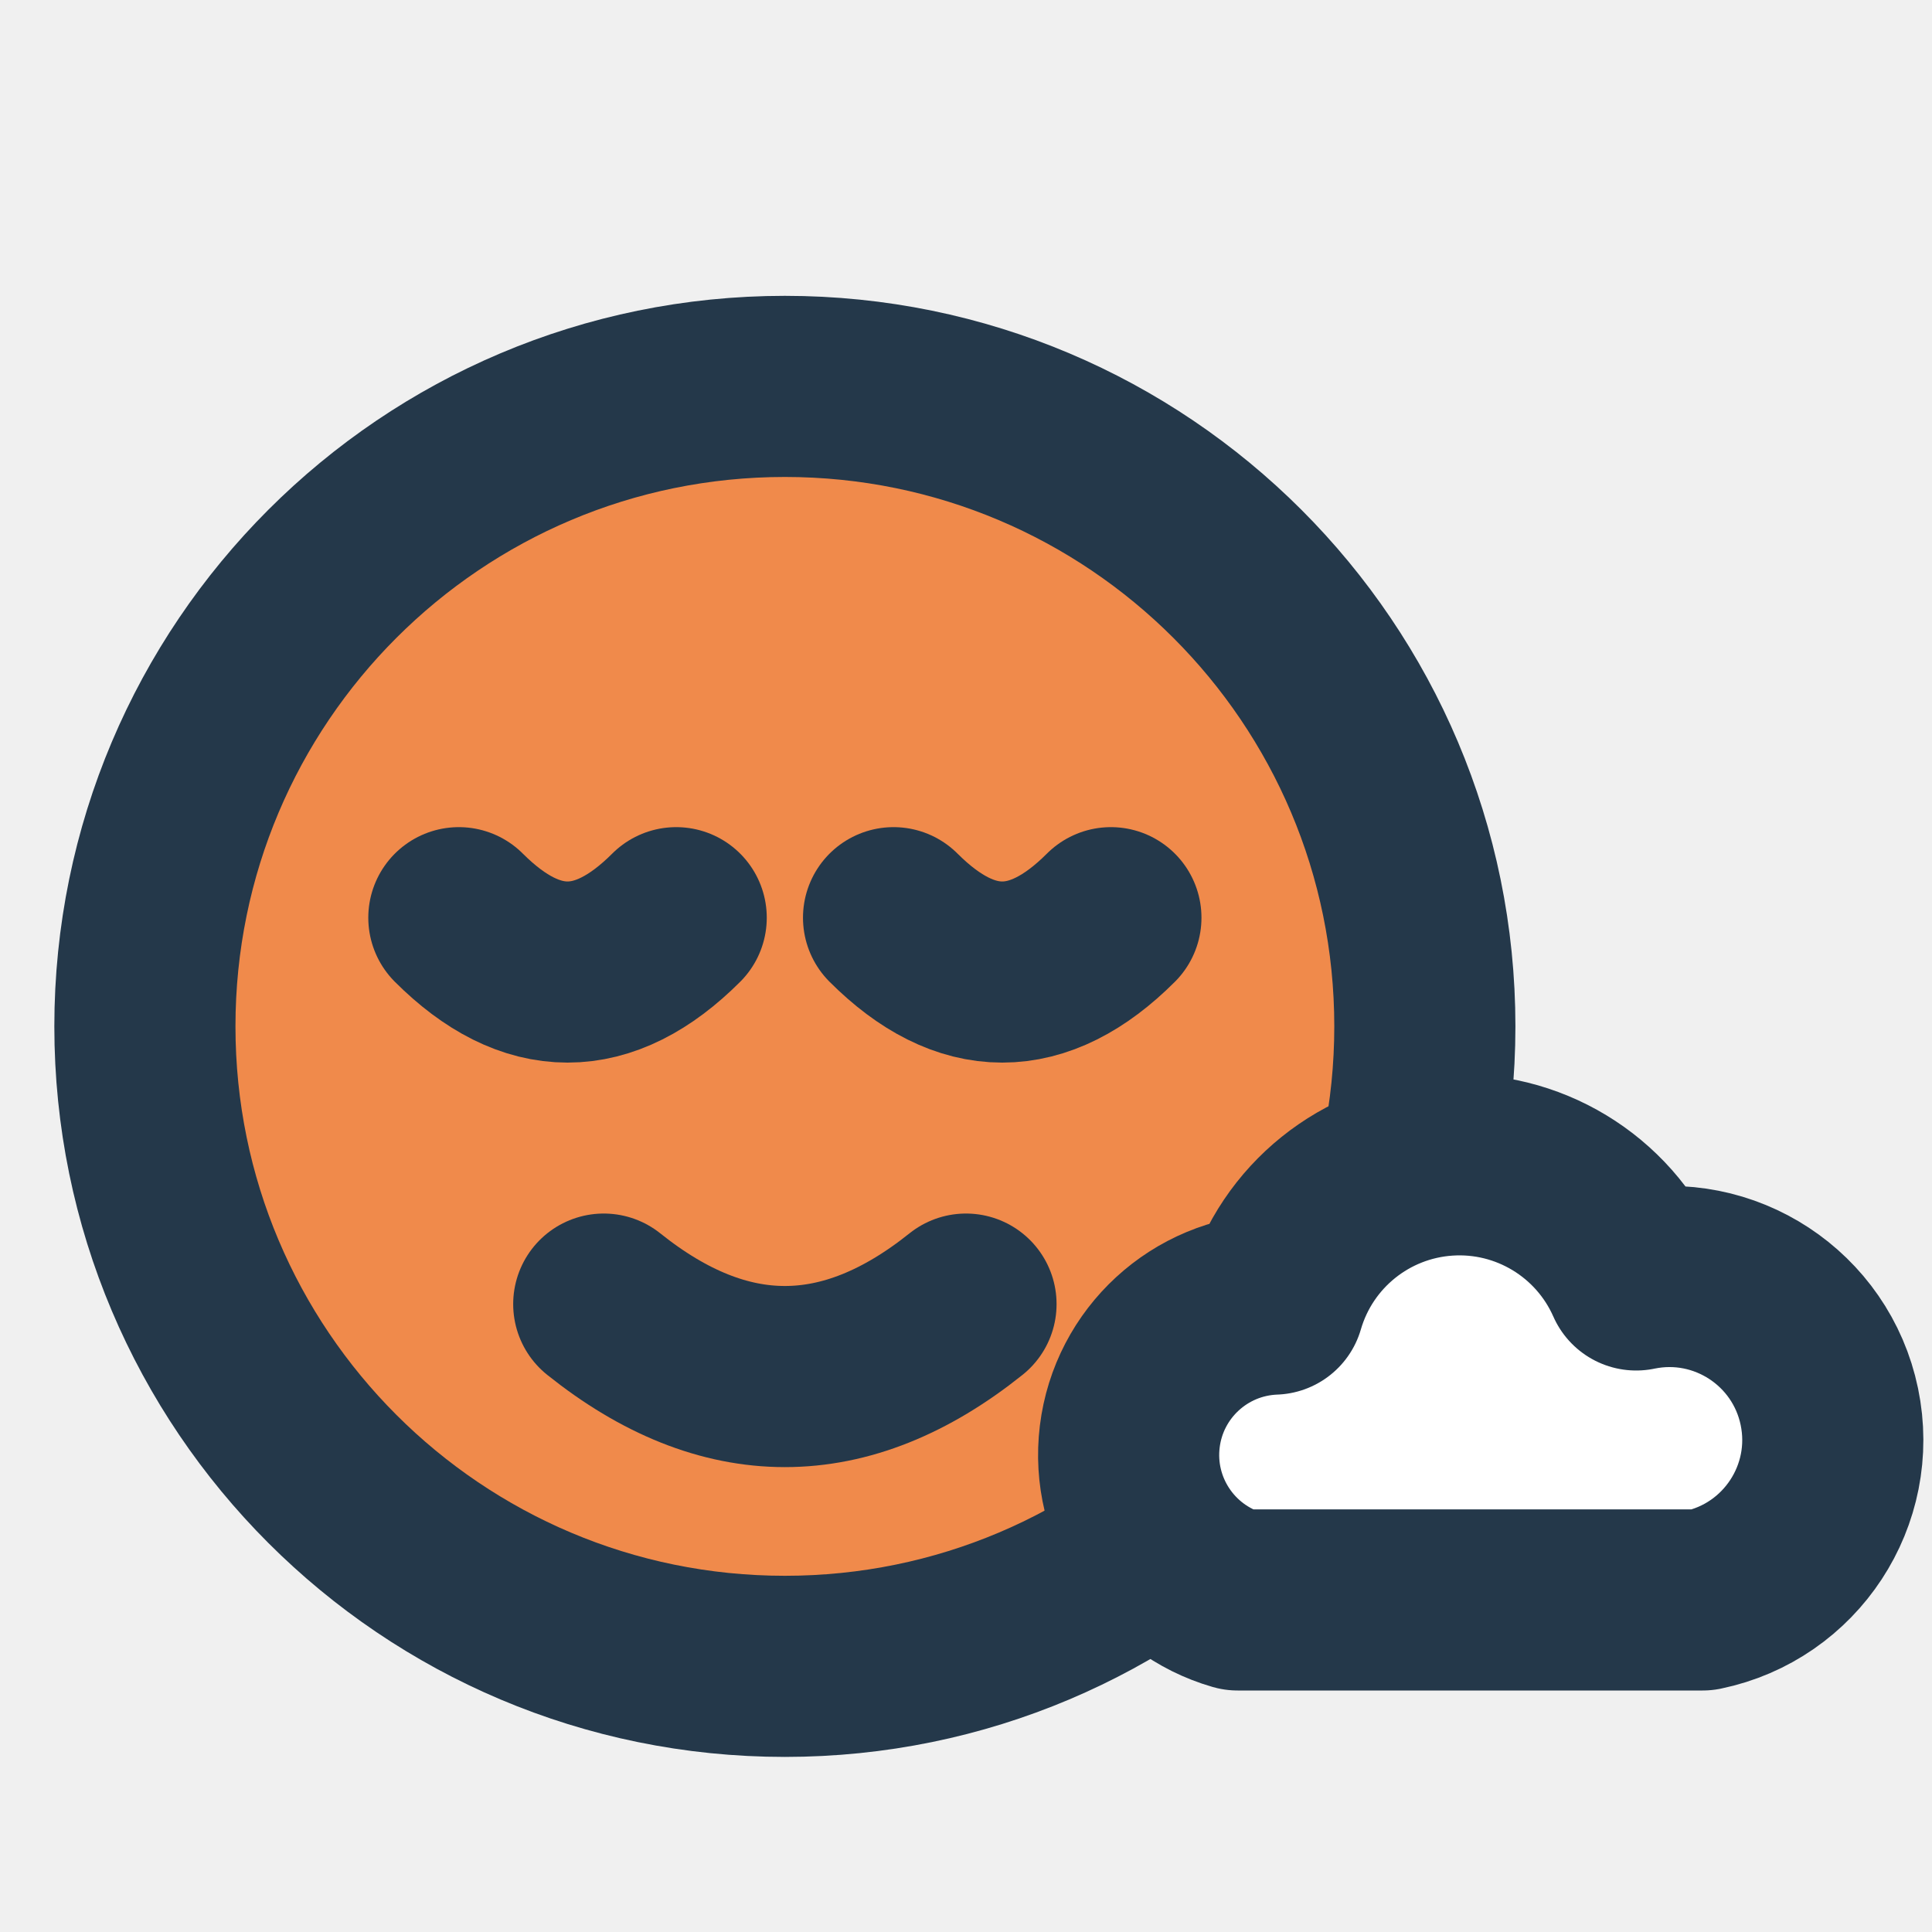
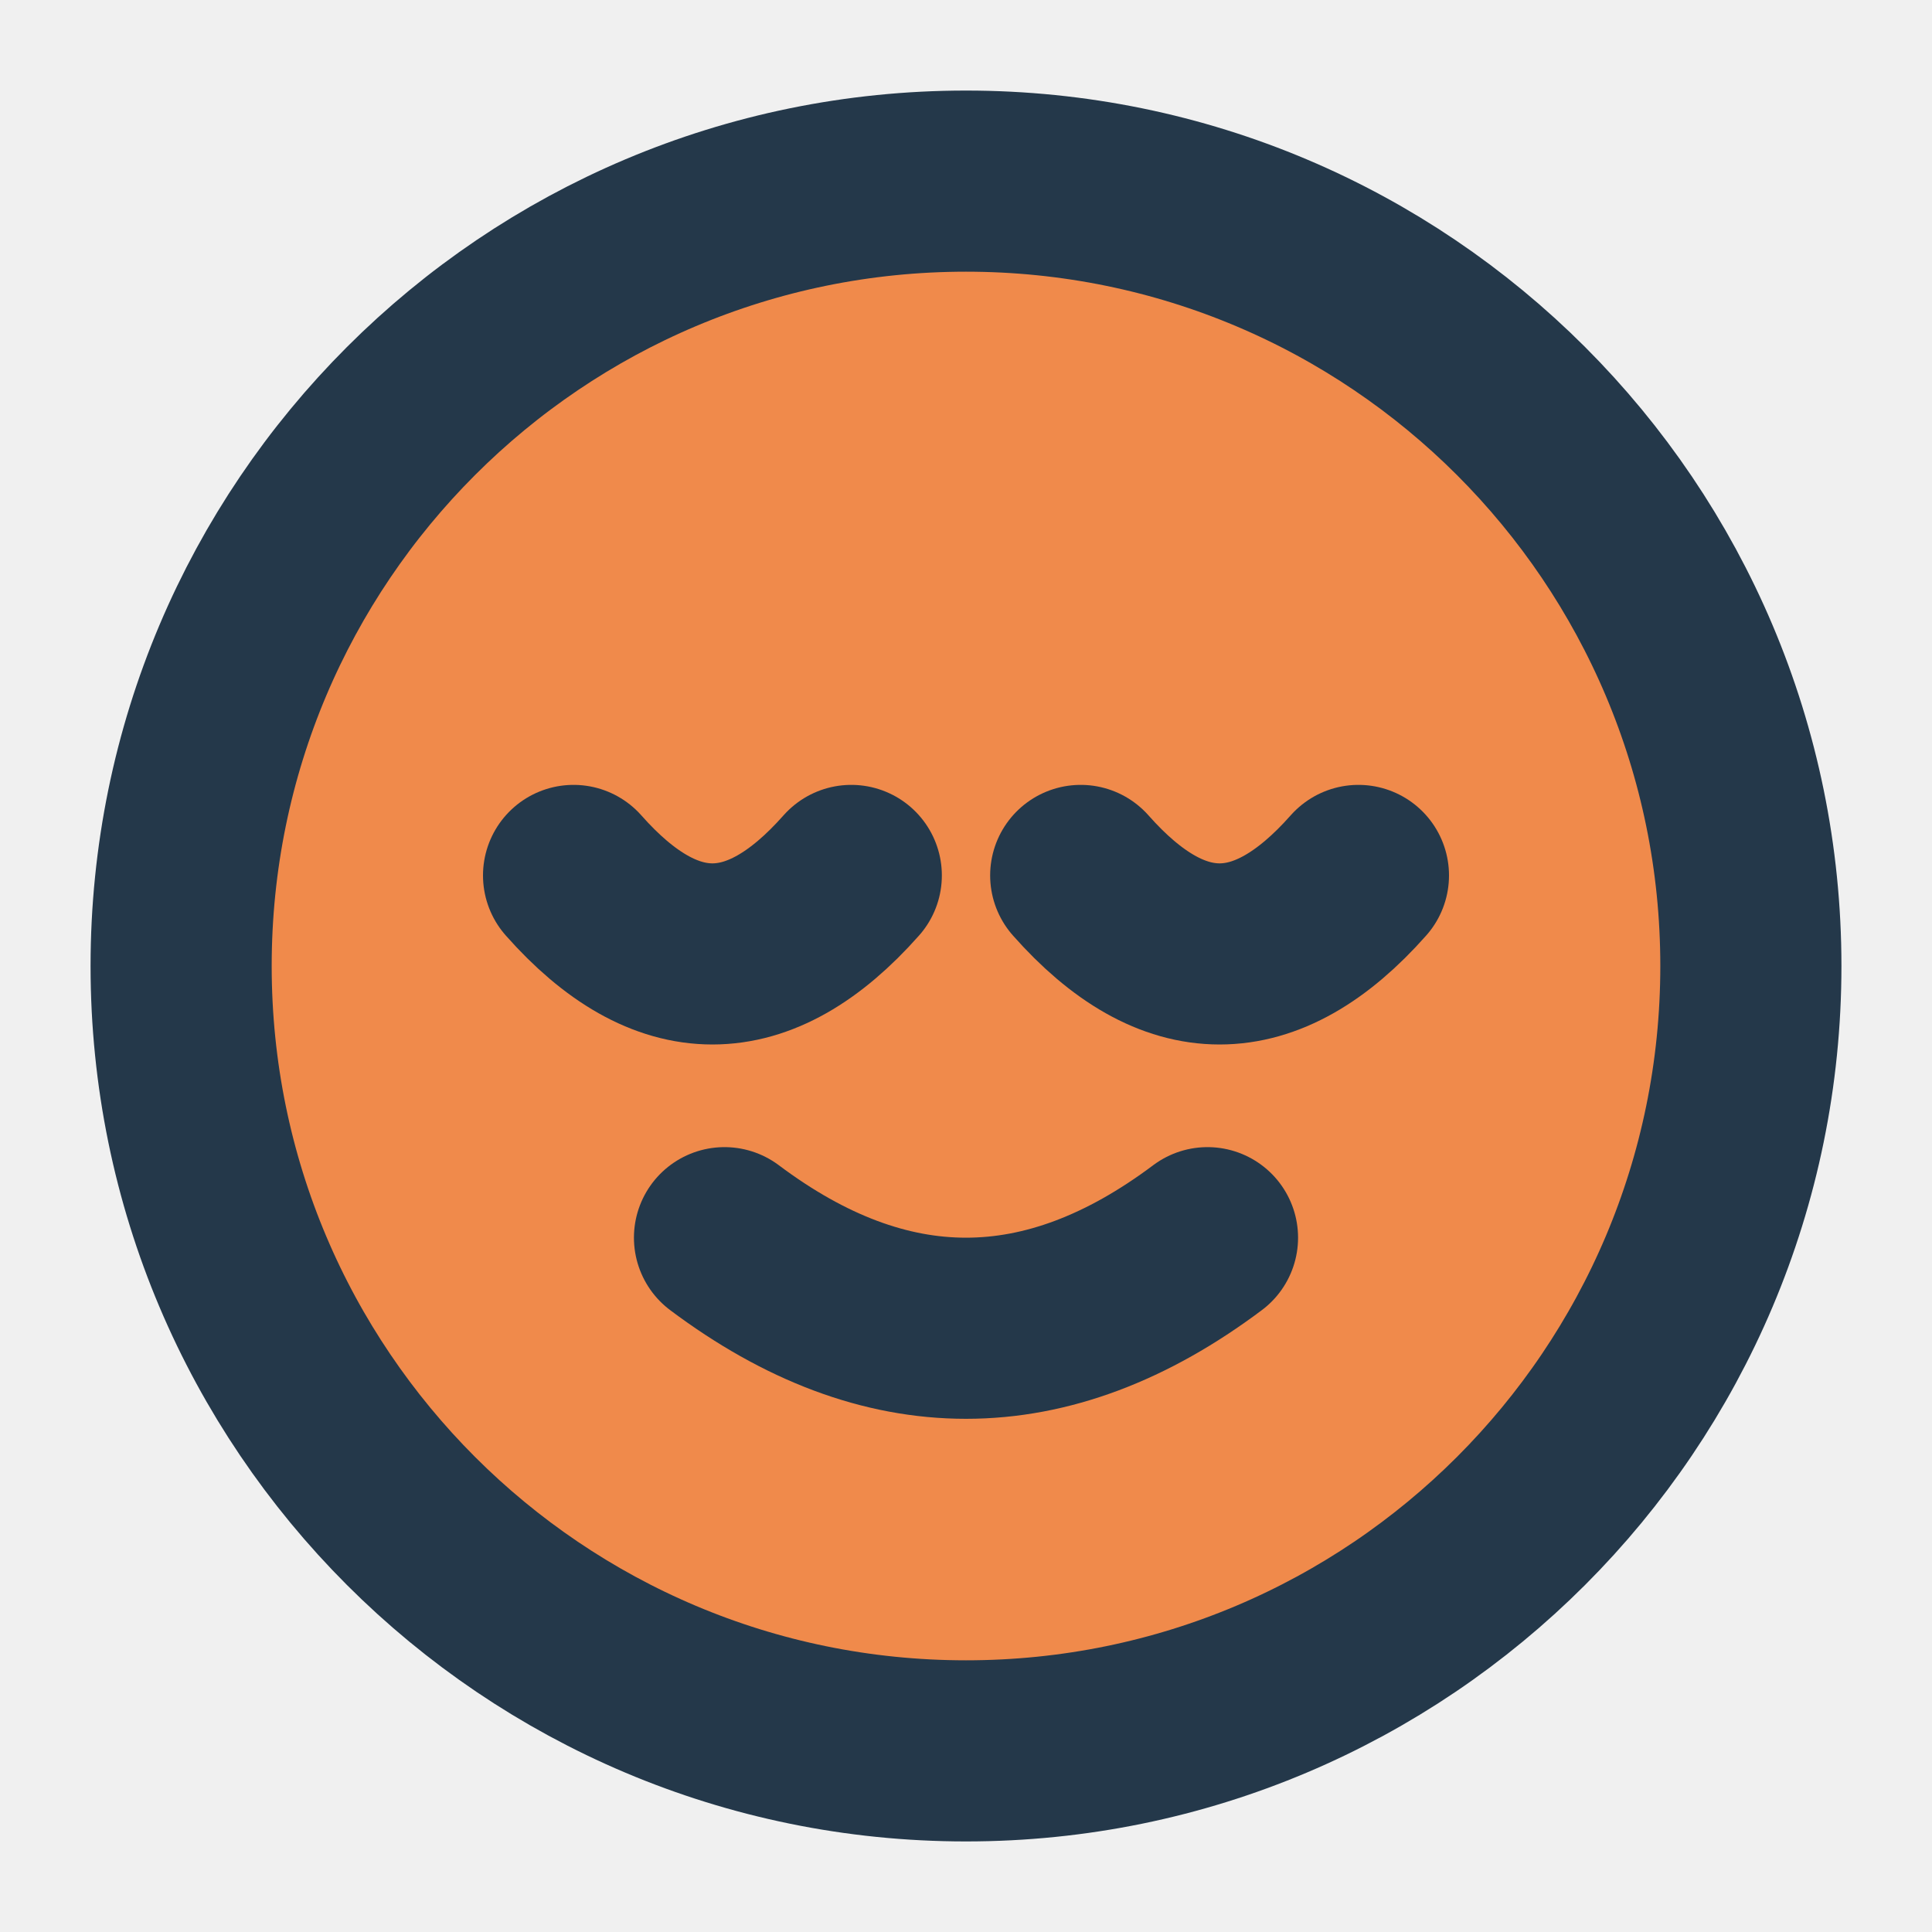
<svg xmlns="http://www.w3.org/2000/svg" viewBox="0 0 32 32">
  <g stroke="#24384a" stroke-width="3" stroke-linecap="round" stroke-linejoin="round">
-     <circle cx="13" cy="17" r="10.6" fill="#f08a4b" />
-     <path d="M7.6 15.2q1.8 1.8 3.6 0M14.8 15.2q1.8 1.8 3.6 0" fill="none" />
-     <path d="M10 21.6q3 2.4 6 0" fill="none" />
-     <path d="M20.5 26.5a2.5 2.5 0 0 1 .6-4.9a3.2 3.2 0 0 1 6-.4a2.5 2.5 0 0 1 1.1 5.3z" fill="#ffffff" />
+     <circle cx="16" cy="16" r="13" fill="#f08a4b" />
+     <path d="M9.5 14.5q2.3 2.6 4.6 0M17.9 14.5q2.3 2.6 4.6 0" fill="none" />
+     <path d="M12 20.5q4 3 8 0" fill="none" />
  </g>
</svg>
